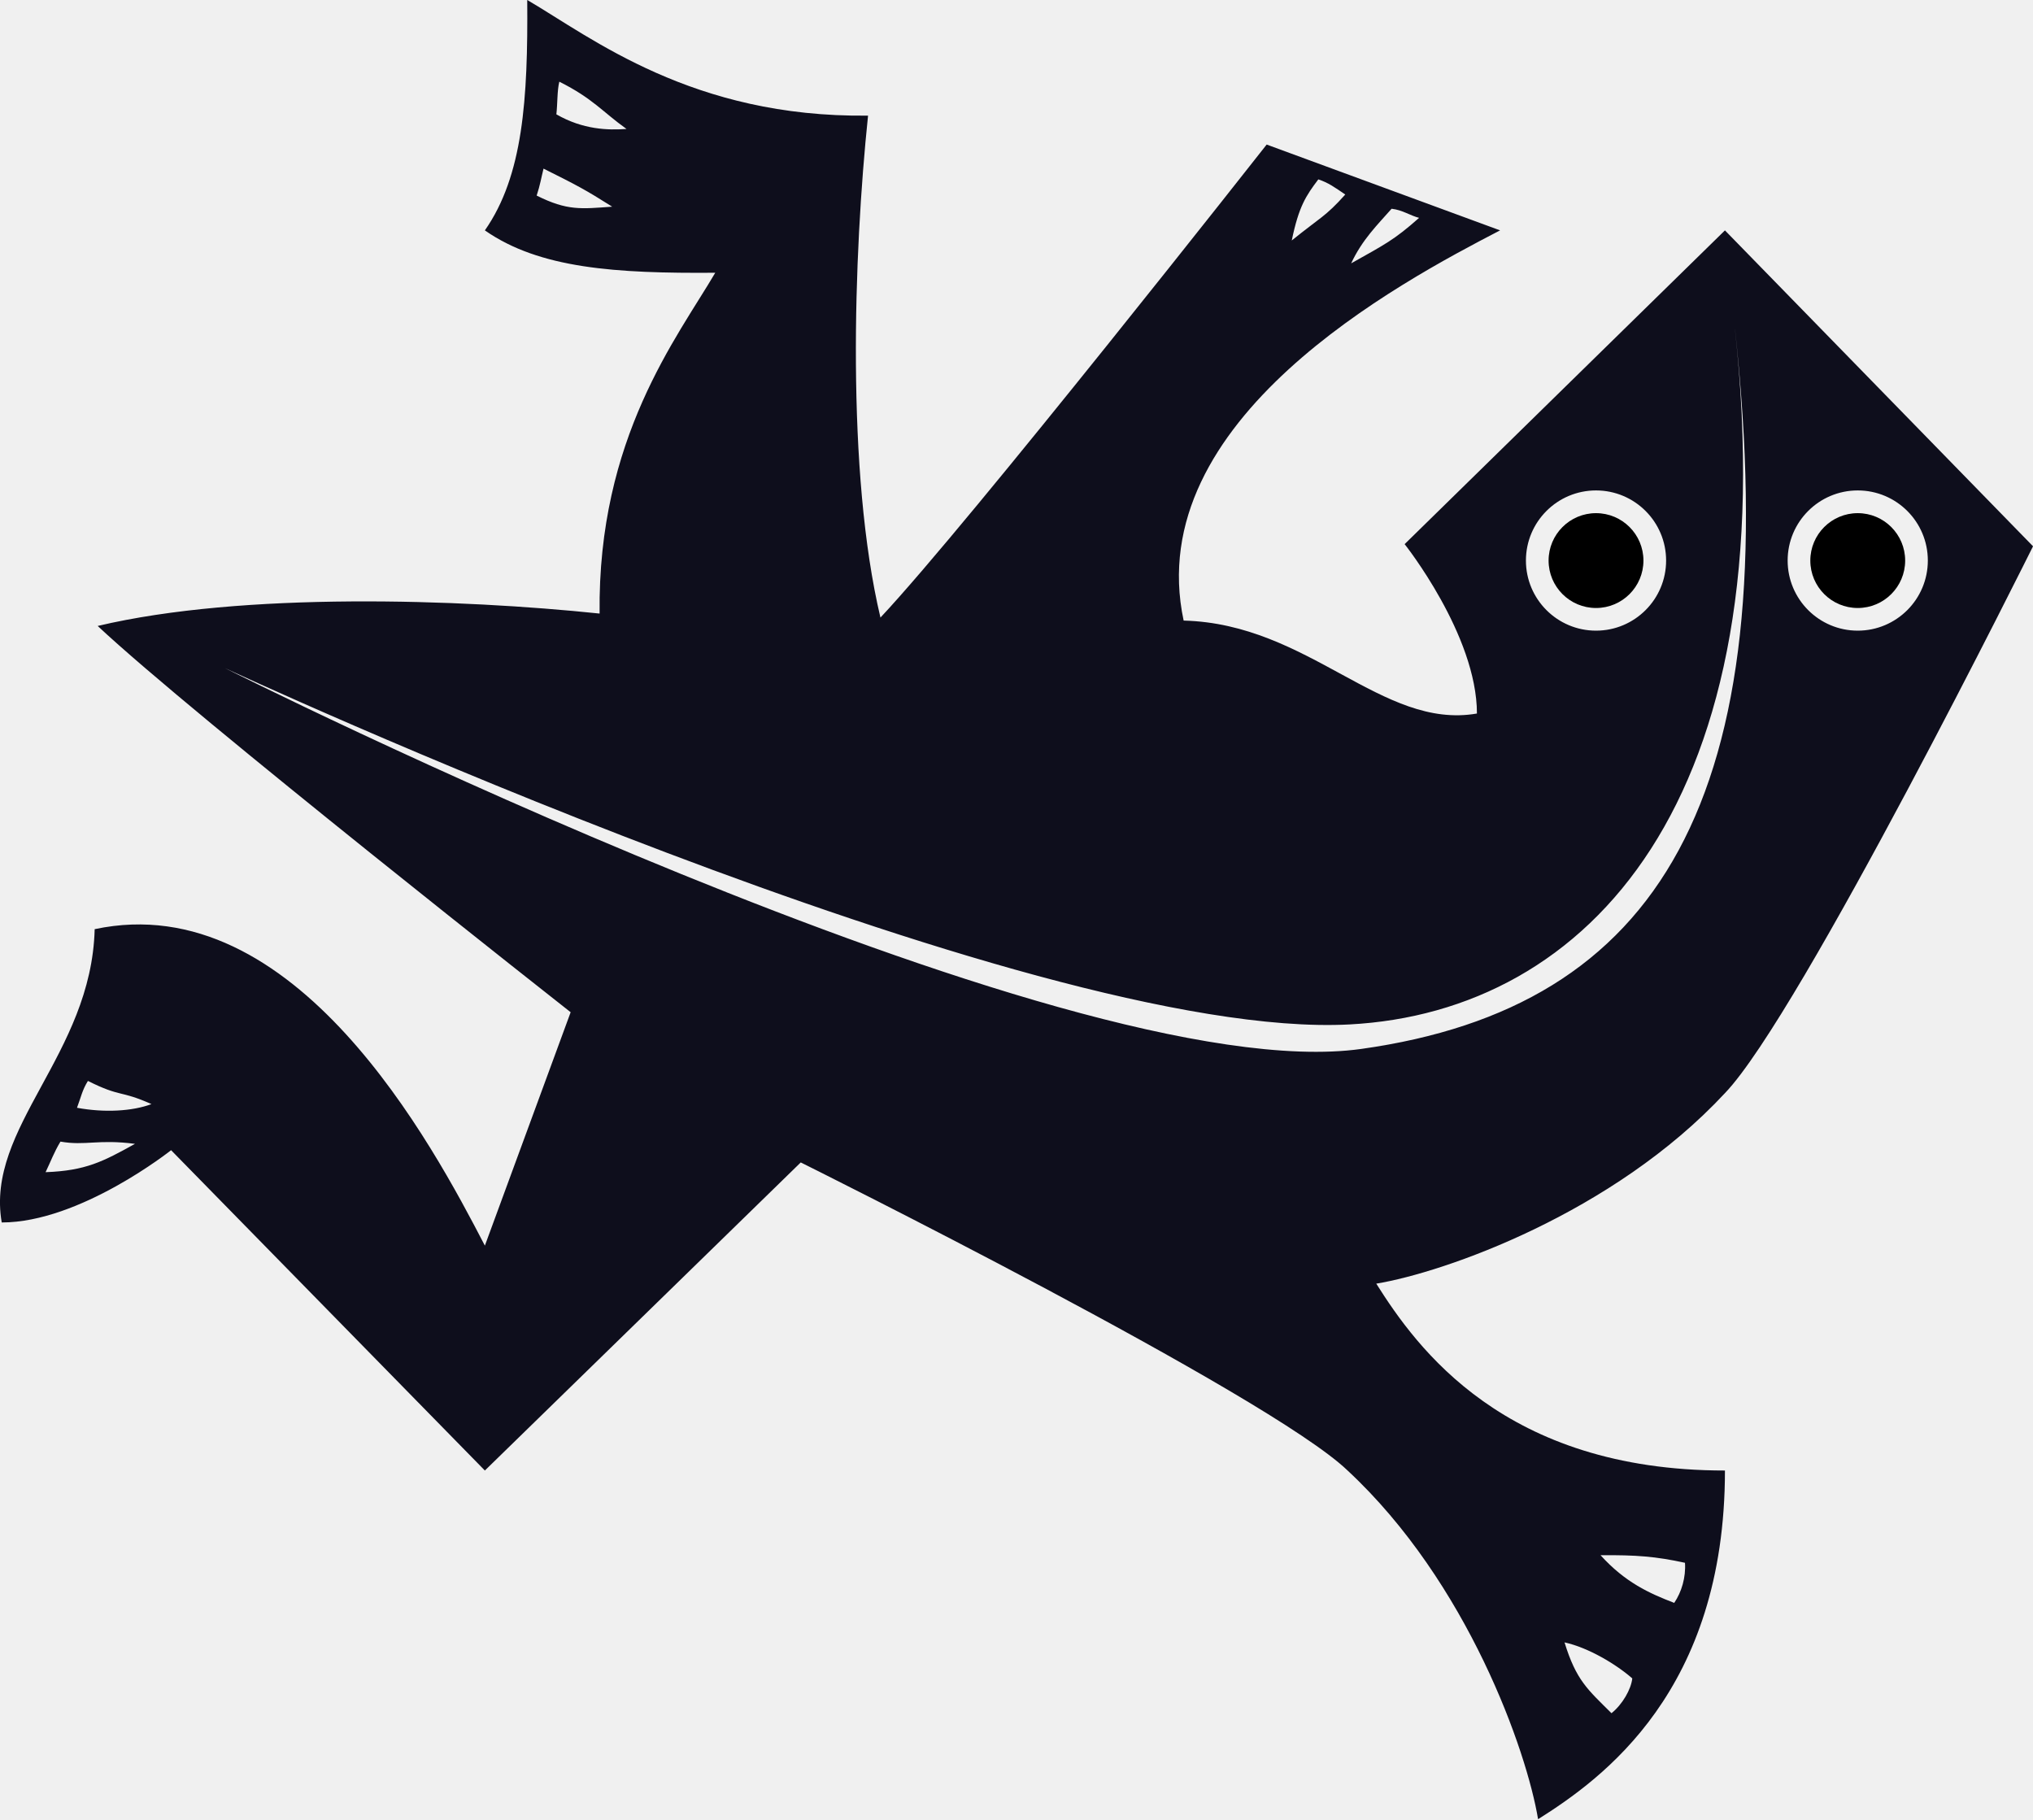
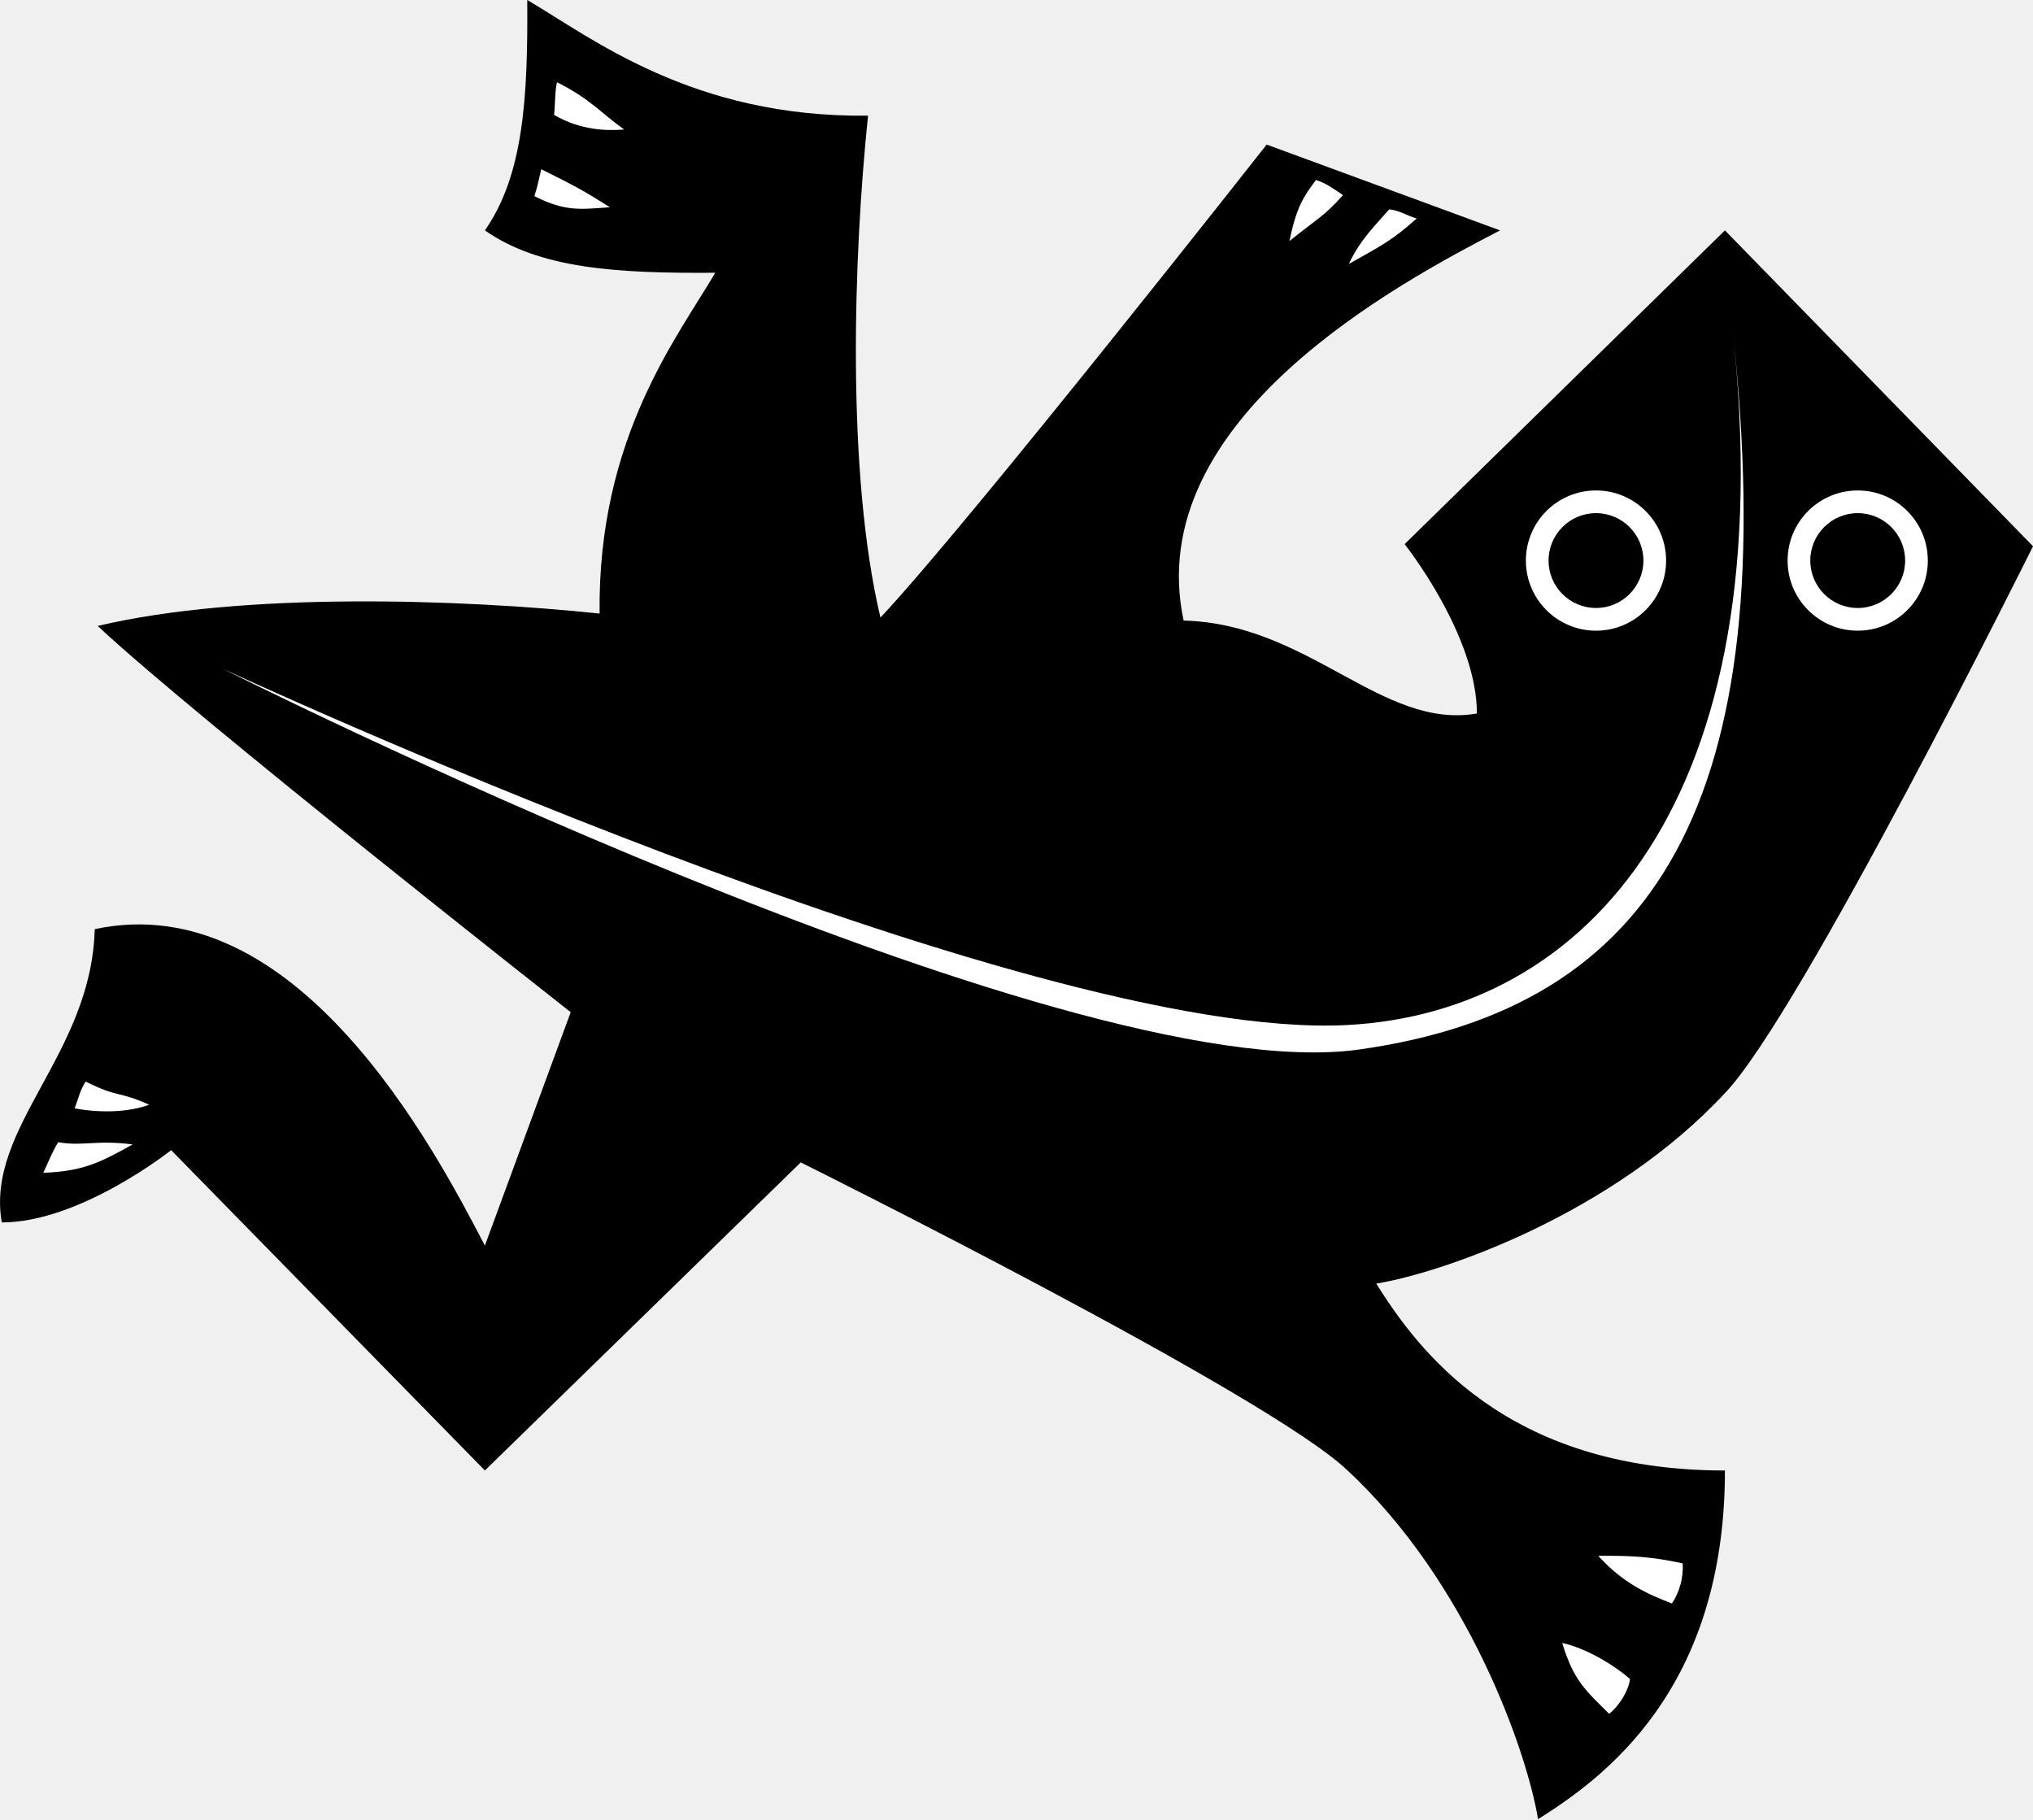
- <svg xmlns="http://www.w3.org/2000/svg" version="1.1" id="svg5092" viewBox="0 0 124.284 111.211" height="111.211" width="124.284">
-   <defs id="defs5094" />
-   <g transform="translate(29.64176,-962.4682)" id="layer1">
-     <path id="path4241-3-4-2-8-1-6-3-4-5-2-7-9-5" d="M 2.59,962.468 C 2.637,968.545 2.335,973.211 0,976.552 c 3.341,2.335 8.007,2.637 14.084,2.59 -2.315,3.951 -7.197,10.101 -7.07,20.834 -8.46,-0.884 -21.812,-1.345 -30.684,0.758 5.816,5.459 28.914,23.613 28.914,23.613 L 0,1038.615 c -3.17,-6.108 -11.57,-21.962 -23.854,-19.346 -0.196,7.674 -6.692,12.121 -5.682,17.93 4.798,0 10.354,-4.418 10.354,-4.418 L 0,1052.363 l 19.311,-18.834 c 0,0 28.63,14.219 33.43,18.834 7.358,6.841 10.961,17.169 11.645,21.316 3.919,-2.474 11.424,-7.828 11.424,-21.316 -13.489,0 -18.843,-7.505 -21.316,-11.424 4.147,-0.683 14.476,-4.289 21.316,-11.646 4.615,-4.8 18.834,-33.43 18.834,-33.43 l -18.834,-19.311 -19.582,19.18 c 0,0 4.42,5.557 4.42,10.355 -5.808,1.01 -10.256,-5.486 -17.93,-5.682 -2.617,-12.284 13.238,-20.684 19.346,-23.854 l -14.27,-5.246 c 0,0 -18.153,23.1 -23.611,28.916 -2.103,-8.872 -1.642,-22.224 -0.758,-30.684 -10.733,0.126 -16.883,-4.755 -20.834,-7.07 z m 1.961,4.994 c 2.054,1.027 2.63,1.834 4.107,2.889 -1.134,0.084 -2.664,0.042 -4.287,-0.893 0.074,-0.668 0.046,-1.46 0.18,-1.996 z m -0.965,5.314 c 2.054,1.027 2.53,1.272 4.197,2.326 -1.898,0.139 -2.742,0.26 -4.617,-0.678 0.208,-0.624 0.286,-1.113 0.42,-1.648 z m 47.365,0.658 c 0.624,0.208 0.986,0.476 1.648,0.926 -1.216,1.359 -1.523,1.394 -3.271,2.809 0.429,-2.087 0.875,-2.743 1.623,-3.734 z m 4.479,1.795 c 0.668,0.074 1.146,0.423 1.682,0.557 -1.532,1.359 -2.088,1.619 -4.152,2.781 0.674,-1.45 1.599,-2.346 2.471,-3.338 z m 20.996,7.365 c 3.117,28.82 -4.694,41.45 -22.844,43.996 -18.2,2.554 -69.479,-23.283 -69.479,-23.283 0,0 49.055,22.819 68.75,21.787 14.6,-0.765 26.689,-13.68 23.572,-42.5 z m -8.498,9.855 a 4.286,4.286 0 0 1 4.285,4.285 4.286,4.286 0 0 1 -4.285,4.287 4.286,4.286 0 0 1 -4.285,-4.287 4.286,4.286 0 0 1 4.285,-4.285 z m 16,0 a 4.286,4.286 0 0 1 4.285,4.285 4.286,4.286 0 0 1 -4.285,4.287 4.286,4.286 0 0 1 -4.285,-4.287 4.286,4.286 0 0 1 4.285,-4.285 z m -108.195,36.098 c 2.054,1.027 1.916,0.54 3.885,1.416 -1.179,0.441 -2.885,0.534 -4.553,0.225 0.253,-0.668 0.311,-1.06 0.668,-1.641 z m -1.678,3.709 c 1.518,0.268 2.307,-0.159 4.555,0.137 -1.942,1.077 -3.009,1.643 -5.465,1.732 0.342,-0.713 0.508,-1.2 0.91,-1.869 z m 94.15,25.285 c 2.176,-0.018 3.367,0.072 5.162,0.463 0.06,0.891 -0.209,1.789 -0.658,2.451 -1.538,-0.591 -3,-1.254 -4.504,-2.914 z m -2.203,5.328 c 1.45,0.317 3.151,1.332 4.143,2.203 -0.074,0.668 -0.602,1.591 -1.271,2.127 -1.448,-1.443 -2.155,-1.998 -2.871,-4.33 z" style="display:inline;fill:#00000f;fill-opacity:0.941;fill-rule:evenodd;stroke:none;stroke-width:0.1;stroke-linecap:butt;stroke-linejoin:miter;stroke-miterlimit:4;stroke-dasharray:none;stroke-opacity:1" />
-     <circle r="2.899" transform="scale(-1,1)" cy="996.737" cx="-83.928" id="path5956-2-1-5-6-3-8-2-5-6-0-1-8-6" style="display:inline;fill:#000000;fill-opacity:1;fill-rule:evenodd;stroke:none;stroke-width:0.1;stroke-linecap:butt;stroke-linejoin:miter;stroke-miterlimit:4;stroke-dasharray:none;stroke-opacity:1" />
-     <circle r="2.899" transform="scale(-1,1)" cy="996.737" cx="-67.928" id="path5956-2-1-2-1-9-8-2-1-7-2-1-9-7-9" style="display:inline;fill:#000000;fill-opacity:1;fill-rule:evenodd;stroke:none;stroke-width:0.1;stroke-linecap:butt;stroke-linejoin:miter;stroke-miterlimit:4;stroke-dasharray:none;stroke-opacity:1" />
+ <svg xmlns="http://www.w3.org/2000/svg" version="1.1" id="svg7096" viewBox="0 0 124.285 111.211" height="111.211" width="124.285">
+   <defs id="defs7098" />
+   <g transform="translate(0,-941.1512)" id="layer1">
+     <path d="m 48.952,1012.211 c 0,0 28.63,14.219 33.43,18.834 7.358,6.841 10.962,17.17 11.646,21.317 3.919,-2.474 11.424,-7.829 11.424,-21.317 -13.489,0 -18.844,-7.505 -21.317,-11.424 4.147,-0.683 14.477,-4.288 21.317,-11.646 4.615,-4.8 18.834,-33.43 18.834,-33.43 l -18.834,-19.31 -19.582,19.18 c 0,0 4.419,5.556 4.419,10.354 -5.808,1.01 -10.256,-5.487 -17.93,-5.682 -2.617,-12.284 13.238,-20.683 19.346,-23.852 l -14.268,-5.246 c 0,0 -18.154,23.1 -23.612,28.916 -2.103,-8.872 -1.641,-22.223 -0.758,-30.683 -10.733,0.126 -16.883,-4.756 -20.834,-7.071 0.047,6.077 -0.255,10.744 -2.59,14.084 3.341,2.335 8.007,2.637 14.084,2.59 -2.315,3.951 -7.197,10.102 -7.071,20.834 -8.46,-0.884 -21.812,-1.345 -30.683,0.758 5.816,5.459 28.916,23.612 28.916,23.612 l -5.246,14.268 c -3.17,-6.108 -11.569,-21.962 -23.852,-19.346 -0.196,7.674 -6.692,12.122 -5.682,17.93 4.798,0 10.354,-4.419 10.354,-4.419 l 19.18,19.582 z" style="display:inline;fill:#000000;fill-opacity:1;fill-rule:evenodd;stroke:none;stroke-width:0.1;stroke-linecap:butt;stroke-linejoin:miter;stroke-miterlimit:4;stroke-dasharray:none;stroke-opacity:1" id="path4241-3-4-5-0-3-3-6-7-2-3-5" />
+     <path d="m 105.926,961.313 c 3.117,28.82 -4.694,41.451 -22.843,43.997 -18.2,2.554 -69.478,-23.283 -69.478,-23.283 m 92.321,-20.714 c 3.117,28.82 -8.972,41.735 -23.571,42.5 -19.695,1.032 -68.75,-21.786 -68.75,-21.786" style="fill:#ffffff;fill-opacity:1;fill-rule:evenodd;stroke:none;stroke-width:0.1;stroke-linecap:butt;stroke-linejoin:miter;stroke-miterlimit:4;stroke-dasharray:none;stroke-opacity:1" id="path6005-4-2-7-3-2-1-6-6-8-0" />
+     <path id="path6029-4-7-7-5-3-2-9-3-5" d="m 32.668,953.143 c 1.875,0.937 2.719,0.817 4.617,0.677 -1.667,-1.054 -2.143,-1.298 -4.196,-2.325 -0.134,0.536 -0.212,1.024 -0.42,1.647 z" style="fill:#ffffff;fill-opacity:1;fill-rule:evenodd;stroke:none;stroke-width:0.1;stroke-linecap:butt;stroke-linejoin:miter;stroke-miterlimit:4;stroke-dasharray:none;stroke-opacity:1" />
+     <path id="path6029-3-8-2-0-0-9-8-3-2-6" d="m 38.159,949.07 c -1.478,-1.054 -2.054,-1.863 -4.107,-2.89 -0.134,0.536 -0.104,1.329 -0.179,1.997 1.623,0.935 3.151,0.977 4.286,0.893 z" style="fill:#ffffff;fill-opacity:1;fill-rule:evenodd;stroke:none;stroke-width:0.1;stroke-linecap:butt;stroke-linejoin:miter;stroke-miterlimit:4;stroke-dasharray:none;stroke-opacity:1" />
+     <path id="path6029-7-6-7-4-2-2-9-2-5-5" d="m 80.453,952.154 c -0.748,0.991 -1.196,1.646 -1.624,3.733 1.749,-1.415 2.055,-1.448 3.272,-2.807 -0.662,-0.45 -1.024,-0.717 -1.647,-0.925 z" style="fill:#ffffff;fill-opacity:1;fill-rule:evenodd;stroke:none;stroke-width:0.1;stroke-linecap:butt;stroke-linejoin:miter;stroke-miterlimit:4;stroke-dasharray:none;stroke-opacity:1" />
+     <path id="path6029-3-3-6-2-5-3-2-2-3-4-7" d="m 82.46,957.286 c 2.065,-1.162 2.62,-1.422 4.152,-2.781 -0.536,-0.134 -1.013,-0.483 -1.681,-0.557 -0.871,0.992 -1.797,1.889 -2.471,3.339 z" style="fill:#ffffff;fill-opacity:1;fill-rule:evenodd;stroke:none;stroke-width:0.1;stroke-linecap:butt;stroke-linejoin:miter;stroke-miterlimit:4;stroke-dasharray:none;stroke-opacity:1" />
+     <path id="path6029-7-7-7-9-8-6-5-0-6-6-4" d="m 102.867,1036.724 c -1.795,-0.391 -2.985,-0.481 -5.161,-0.464 1.504,1.66 2.966,2.323 4.504,2.914 0.45,-0.662 0.717,-1.559 0.657,-2.451 z" style="fill:#ffffff;fill-opacity:1;fill-rule:evenodd;stroke:none;stroke-width:0.1;stroke-linecap:butt;stroke-linejoin:miter;stroke-miterlimit:4;stroke-dasharray:none;stroke-opacity:1" />
+     <path id="path6029-3-3-3-1-3-6-6-8-8-9-6-9" d="m 95.503,1041.588 c 0.716,2.332 1.422,2.888 2.871,4.331 0.67,-0.536 1.198,-1.459 1.272,-2.127 -0.992,-0.871 -2.692,-1.887 -4.142,-2.203 z" style="fill:#ffffff;fill-opacity:1;fill-rule:evenodd;stroke:none;stroke-width:0.1;stroke-linecap:butt;stroke-linejoin:miter;stroke-miterlimit:4;stroke-dasharray:none;stroke-opacity:1" />
+     <path id="path6029-37-6-9-9-7-9-1-4-4-3" d="m 2.645,1012.846 c 2.455,-0.089 3.523,-0.656 5.465,-1.733 -2.247,-0.295 -3.036,0.131 -4.554,-0.137 -0.402,0.67 -0.569,1.158 -0.911,1.871 z" style="fill:#ffffff;fill-opacity:1;fill-rule:evenodd;stroke:none;stroke-width:0.1;stroke-linecap:butt;stroke-linejoin:miter;stroke-miterlimit:4;stroke-dasharray:none;stroke-opacity:1" />
+     <path id="path6029-3-5-8-3-2-0-1-2-8-6-6" d="m 9.118,1008.683 c -1.969,-0.876 -1.83,-0.39 -3.884,-1.416 -0.357,0.58 -0.417,0.971 -0.67,1.64 1.668,0.31 3.375,0.218 4.554,-0.223 z" style="fill:#ffffff;fill-opacity:1;fill-rule:evenodd;stroke:none;stroke-width:0.1;stroke-linecap:butt;stroke-linejoin:miter;stroke-miterlimit:4;stroke-dasharray:none;stroke-opacity:1" />
+     <circle transform="scale(-1,1)" r="4.286" cy="975.42" cx="-97.569" id="path5956-1-0-4-8-8-7-3-7-1" style="fill:#ffffff;fill-opacity:1;fill-rule:evenodd;stroke:none;stroke-width:0.1;stroke-linecap:butt;stroke-linejoin:miter;stroke-miterlimit:4;stroke-dasharray:none;stroke-opacity:1" />
+     <circle transform="scale(-1,1)" r="4.286" cy="975.42" cx="-113.569" id="path5956-6-6-2-4-3-8-2-3-4-3" style="fill:#ffffff;fill-opacity:1;fill-rule:evenodd;stroke:none;stroke-width:0.1;stroke-linecap:butt;stroke-linejoin:miter;stroke-miterlimit:4;stroke-dasharray:none;stroke-opacity:1" />
+     <circle r="2.899" transform="scale(-1,1)" cy="975.42" cx="-113.569" id="path5956-2-1-1-4-4-3-3-1-9-2-2" style="fill:#000000;fill-opacity:1;fill-rule:evenodd;stroke:none;stroke-width:0.1;stroke-linecap:butt;stroke-linejoin:miter;stroke-miterlimit:4;stroke-dasharray:none;stroke-opacity:1" />
+     <circle r="2.899" transform="scale(-1,1)" cy="975.42" cx="-97.569" id="path5956-2-1-2-3-58-7-7-8-5-8-4-6" style="fill:#000000;fill-opacity:1;fill-rule:evenodd;stroke:none;stroke-width:0.1;stroke-linecap:butt;stroke-linejoin:miter;stroke-miterlimit:4;stroke-dasharray:none;stroke-opacity:1" />
  </g>
</svg>
